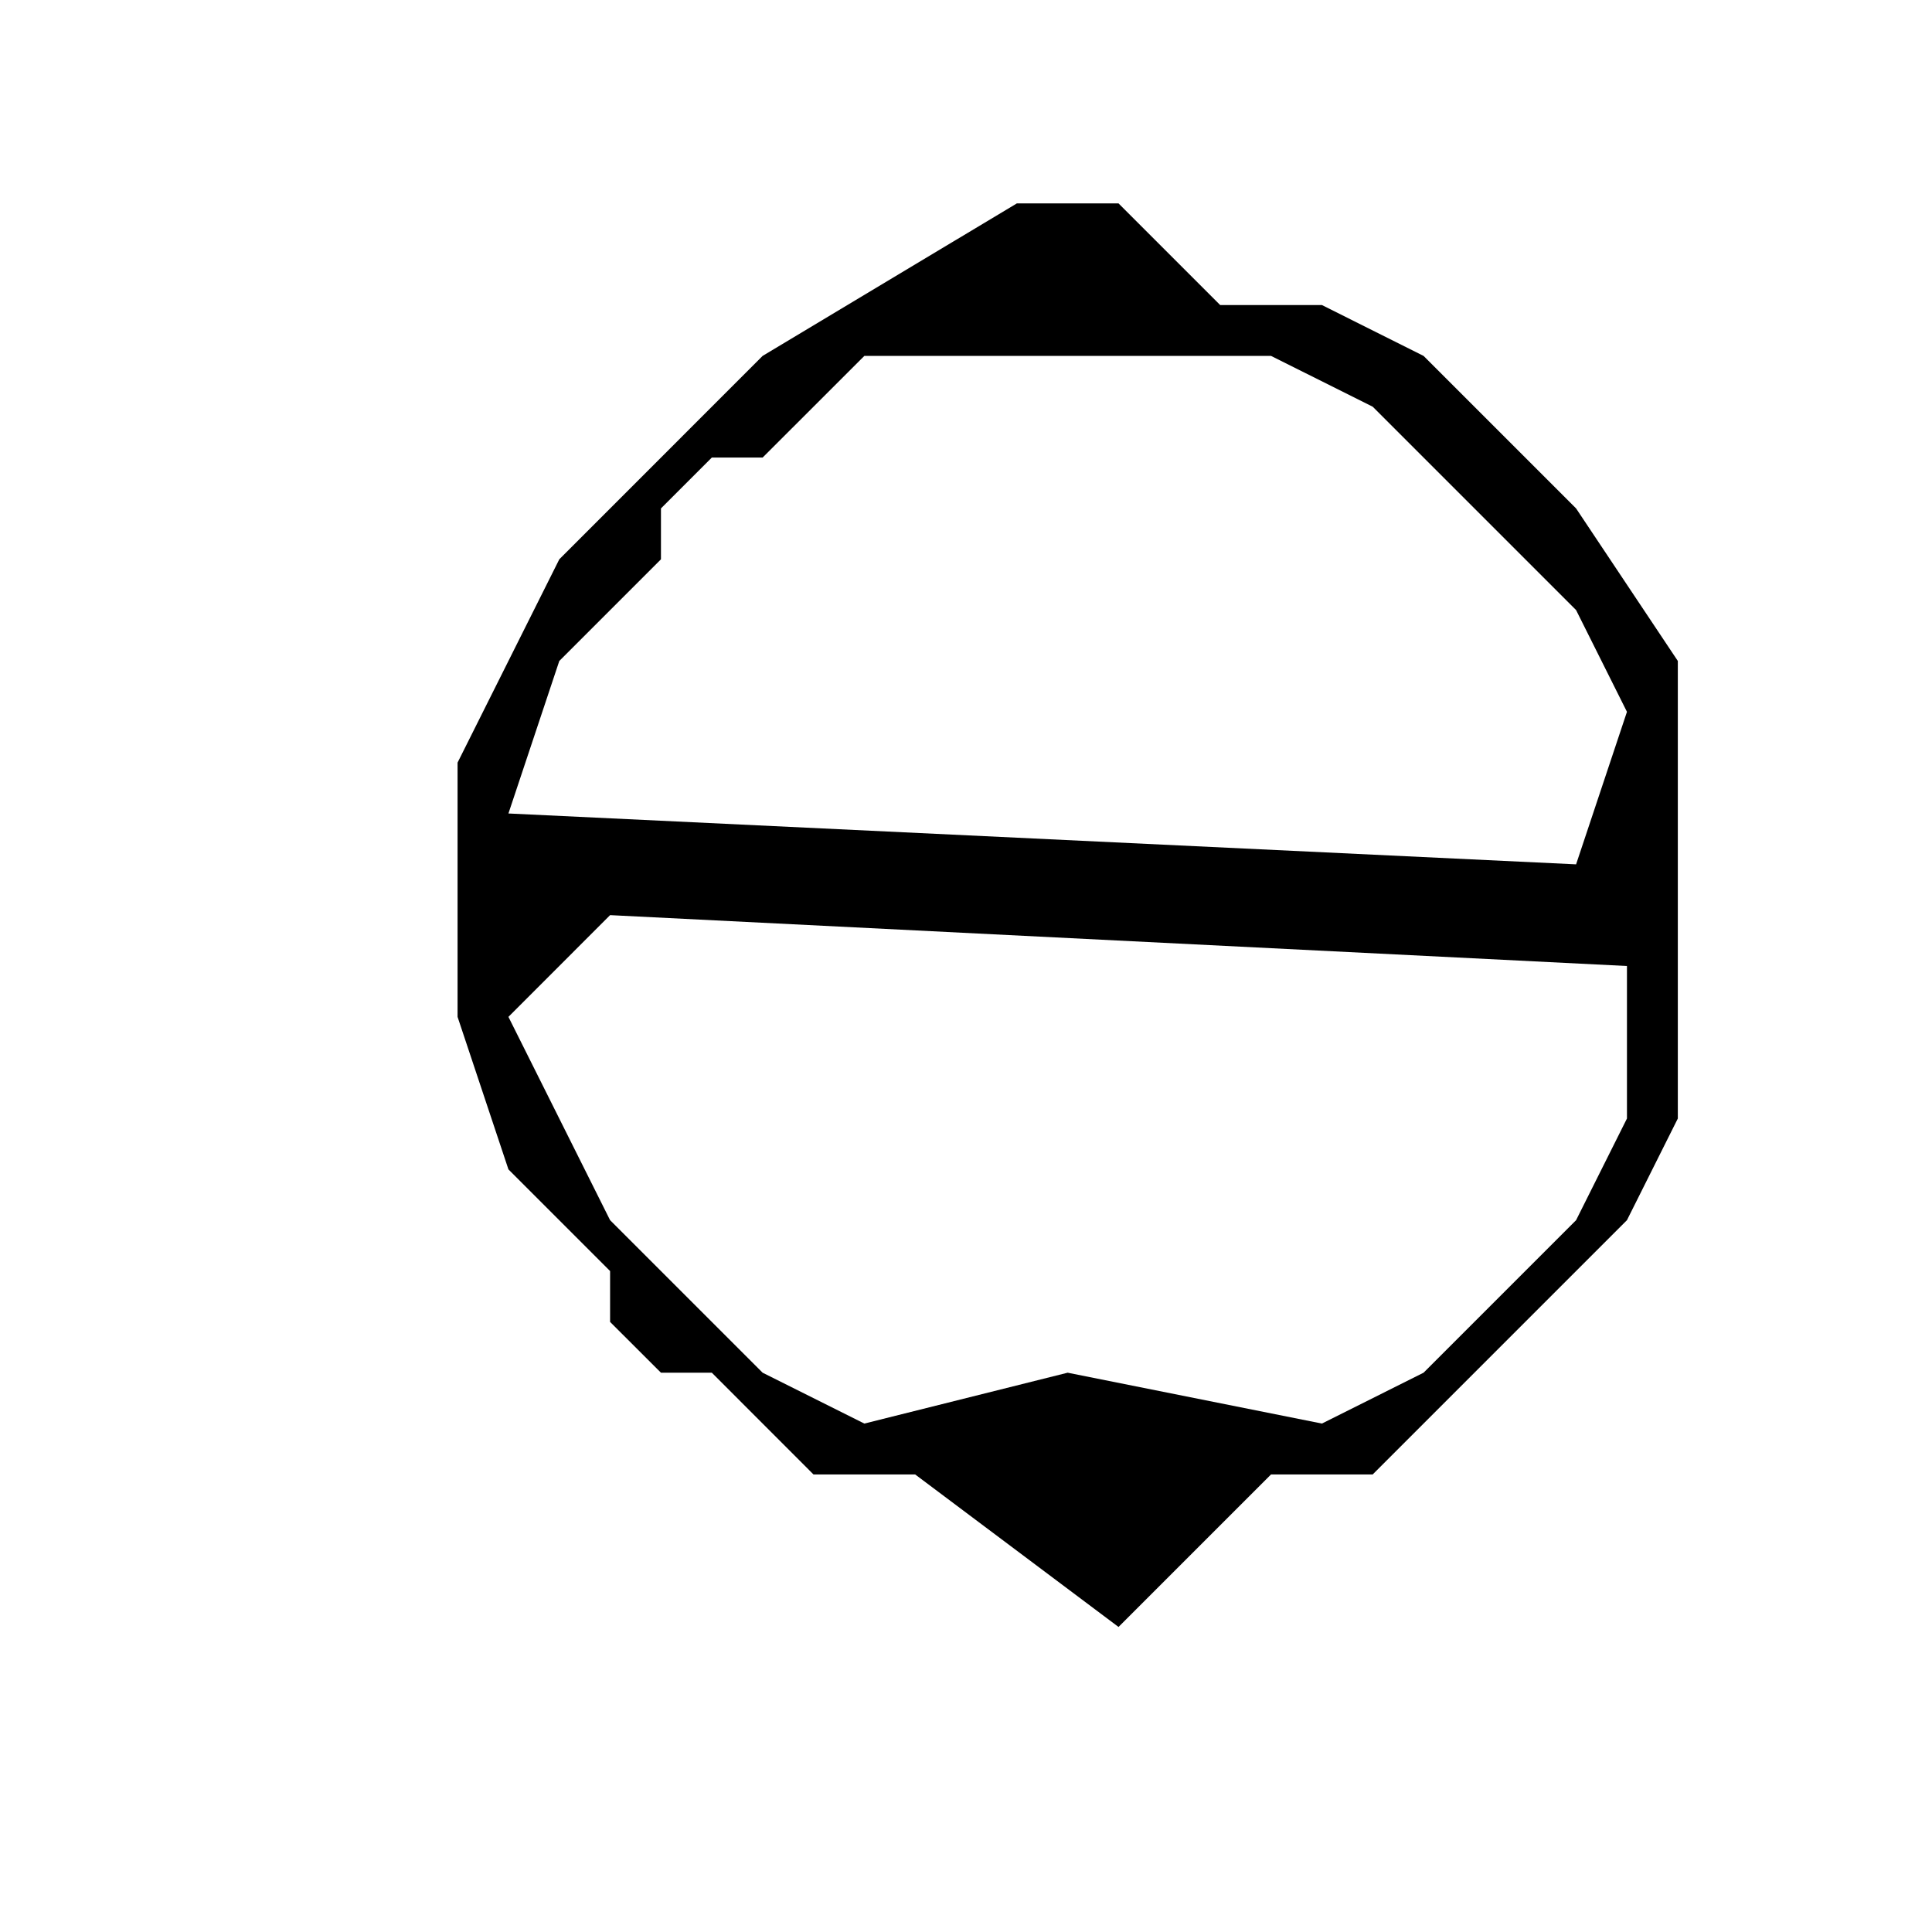
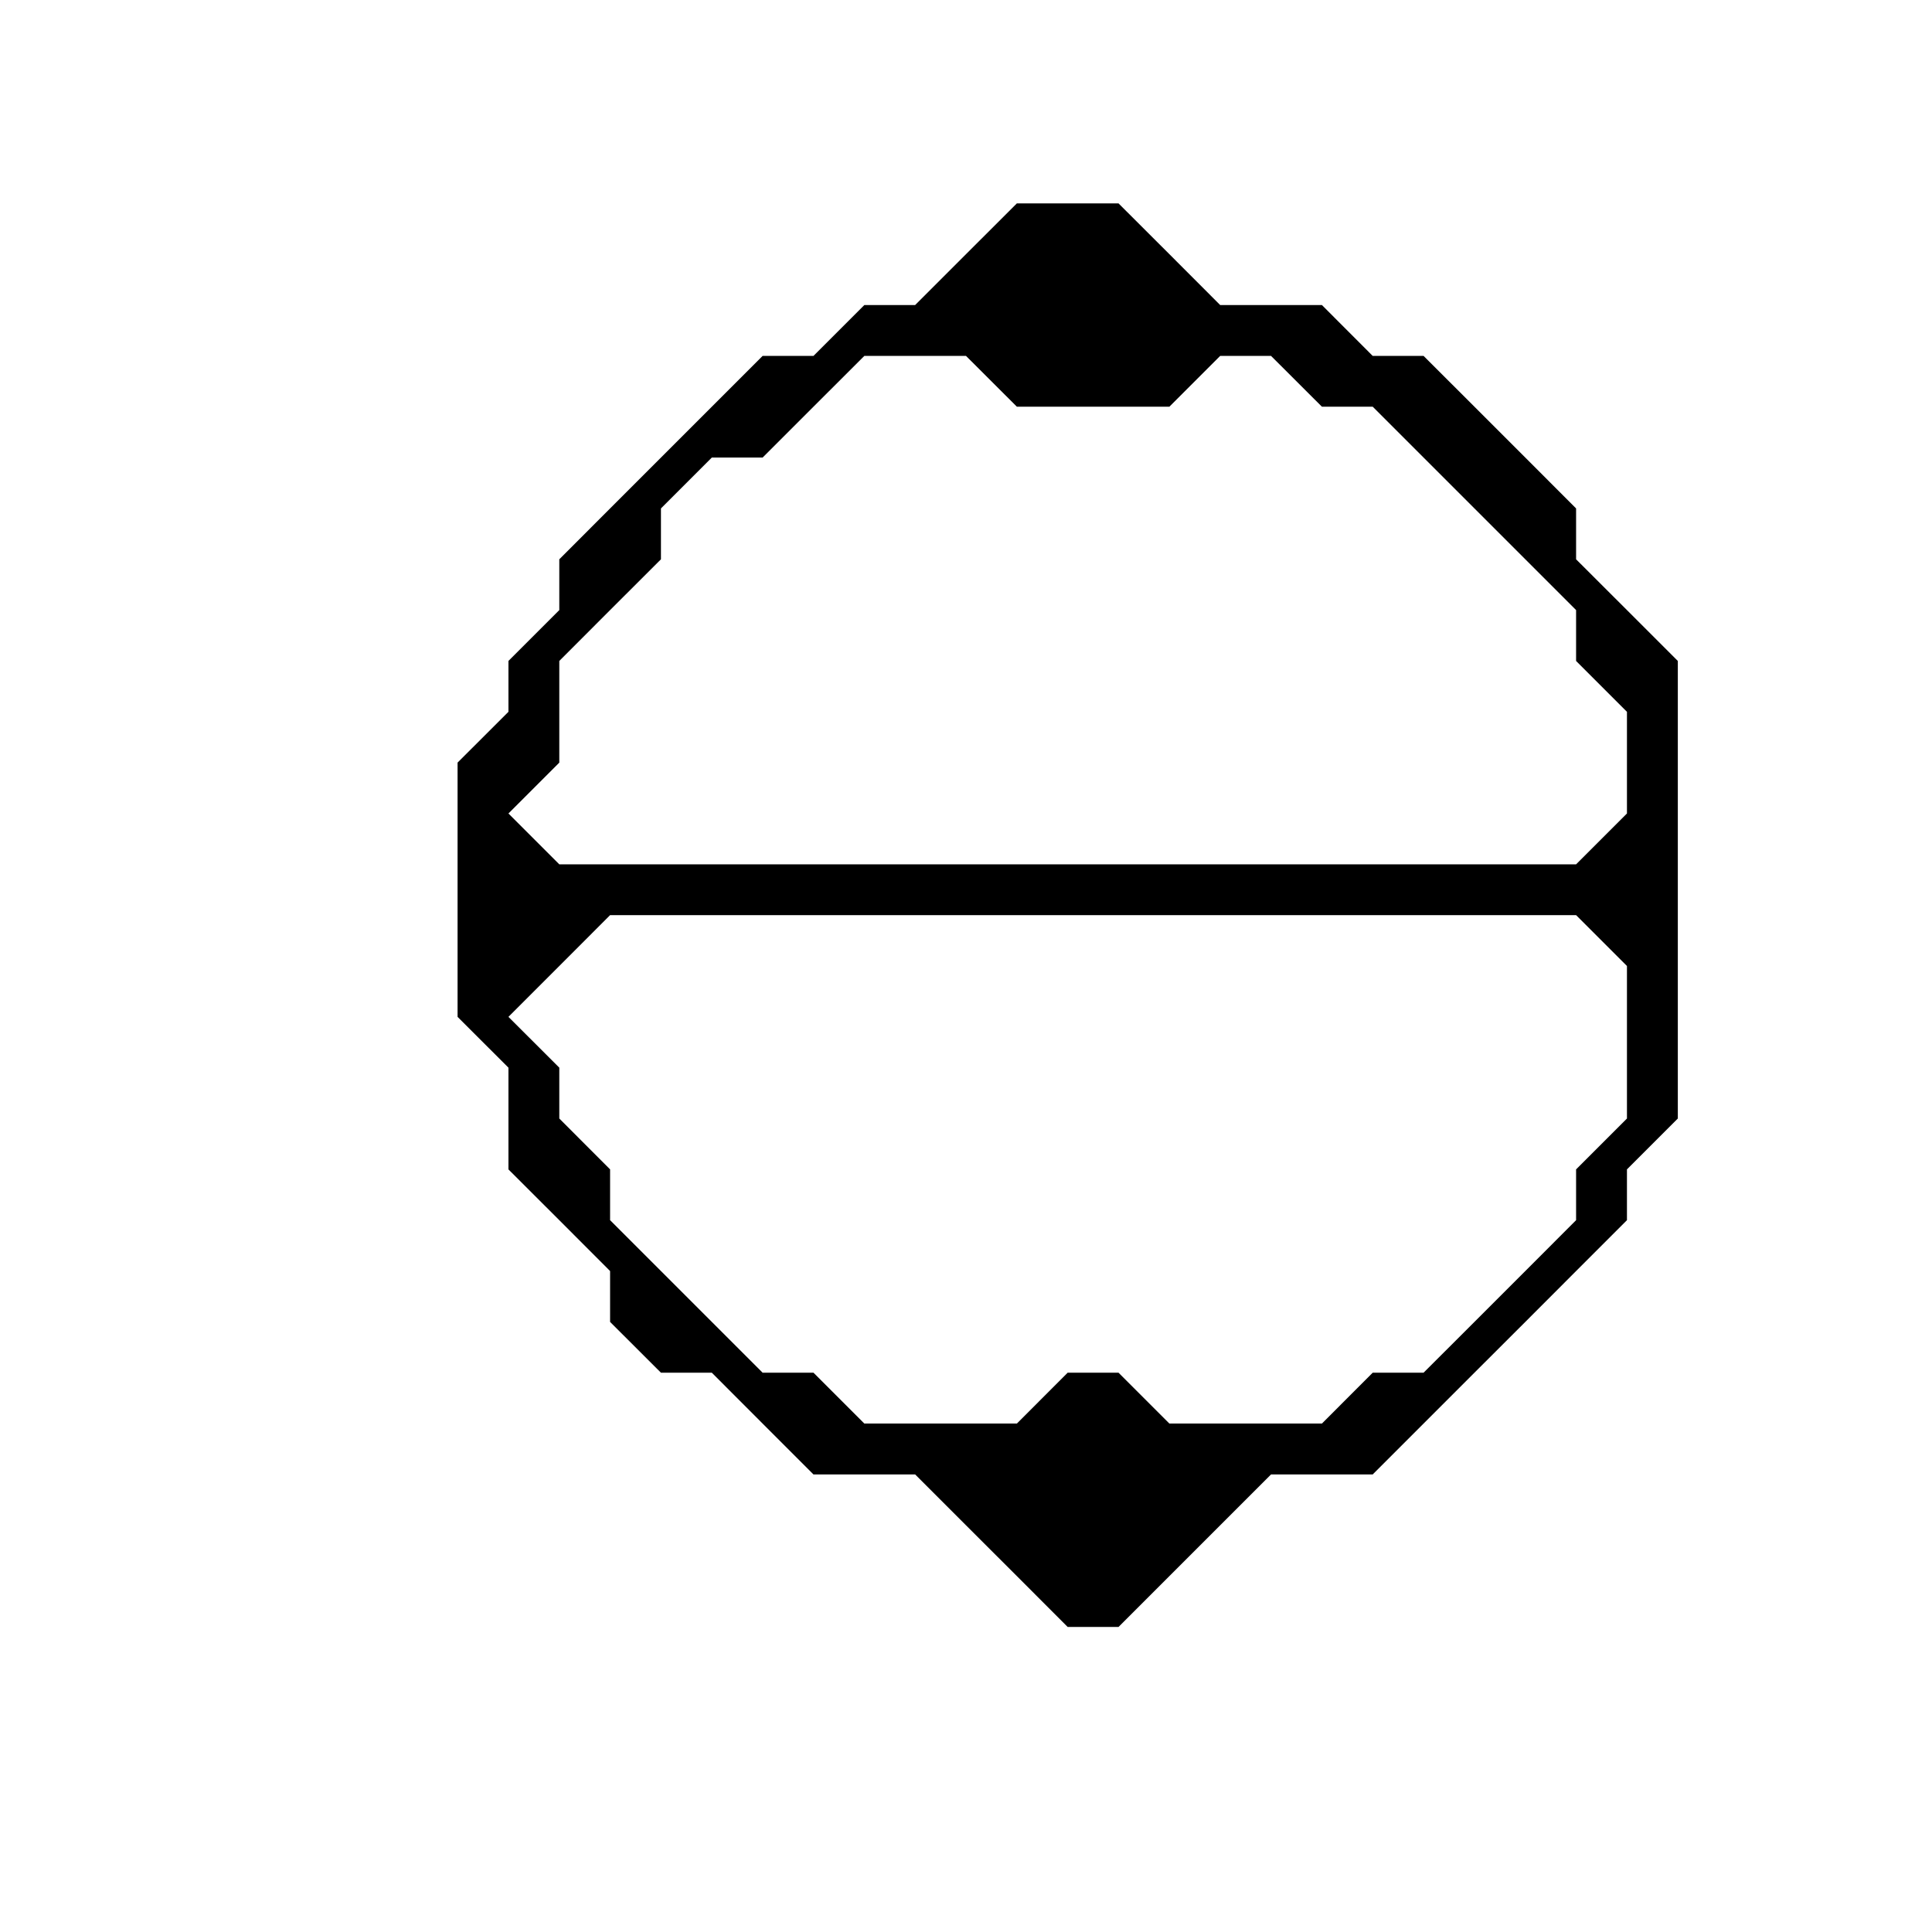
<svg xmlns="http://www.w3.org/2000/svg" viewBox="0 0 256 256" width="256" height="256">
-   <path d="M 134.74,26.95 L 101.05,47.16 L 74.11,74.11 L 60.63,101.05 L 60.63,134.74 L 67.37,154.95 L 80.84,168.42 L 80.84,175.16 L 87.58,181.89 L 94.32,181.89 L 107.79,195.37 L 121.26,195.37 L 148.21,215.58 L 168.42,195.37 L 181.89,195.37 L 215.58,161.68 L 222.32,148.21 L 222.32,87.58 L 208.84,67.37 L 188.63,47.16 L 175.16,40.42 L 161.68,40.42 L 148.21,26.95 Z M 67.37,134.74 L 80.84,121.26 L 215.58,128.0 L 215.58,148.21 L 208.84,161.68 L 188.63,181.89 L 175.16,188.63 L 141.47,181.89 L 114.53,188.63 L 101.05,181.89 L 80.84,161.68 Z M 67.37,107.79 L 74.11,87.58 L 87.58,74.11 L 87.58,67.37 L 94.32,60.63 L 101.05,60.63 L 114.53,47.16 L 168.42,47.16 L 181.89,53.89 L 208.84,80.84 L 215.58,94.32 L 208.84,114.53 Z" fill="currentColor" fill-rule="evenodd" />
+   <path d="M 134.74,26.95 L 128.0,33.68 L 121.26,40.42 L 114.53,40.42 L 107.79,47.16 L 101.05,47.16 L 94.32,53.89 L 87.58,60.63 L 80.84,67.37 L 74.11,74.11 L 74.11,80.84 L 67.37,87.58 L 67.37,94.32 L 60.63,101.05 L 60.63,107.79 L 60.63,114.53 L 60.63,121.26 L 60.63,128.0 L 60.63,134.74 L 67.37,141.47 L 67.37,148.21 L 67.37,154.95 L 74.11,161.68 L 80.84,168.42 L 80.84,175.16 L 87.58,181.89 L 94.32,181.89 L 101.05,188.63 L 107.79,195.37 L 114.53,195.37 L 121.26,195.37 L 128.0,202.11 L 134.74,208.84 L 141.47,215.58 L 148.21,215.58 L 154.95,208.84 L 161.68,202.11 L 168.42,195.37 L 175.16,195.37 L 181.89,195.37 L 188.63,188.63 L 195.37,181.89 L 202.11,175.16 L 208.84,168.42 L 215.58,161.68 L 215.58,154.95 L 222.32,148.21 L 222.32,141.47 L 222.32,134.74 L 222.32,128.0 L 222.32,121.26 L 222.32,114.53 L 222.32,107.79 L 222.32,101.05 L 222.32,94.32 L 222.32,87.58 L 215.58,80.84 L 208.84,74.11 L 208.84,67.37 L 202.11,60.63 L 195.37,53.89 L 188.63,47.16 L 181.89,47.16 L 175.16,40.42 L 168.42,40.42 L 161.68,40.42 L 154.95,33.68 L 148.21,26.95 L 141.47,26.95 Z M 74.11,128.0 L 80.84,121.26 L 87.58,121.26 L 94.32,121.26 L 101.05,121.26 L 107.79,121.26 L 114.53,121.26 L 121.26,121.26 L 128.0,121.26 L 134.74,121.26 L 141.47,121.26 L 148.21,121.26 L 154.95,121.26 L 161.68,121.26 L 168.42,121.26 L 175.16,121.26 L 181.89,121.26 L 188.63,121.26 L 195.37,121.26 L 202.11,121.26 L 208.84,121.26 L 215.58,128.0 L 215.58,134.74 L 215.58,141.47 L 215.58,148.21 L 208.84,154.95 L 208.84,161.68 L 202.11,168.42 L 195.37,175.16 L 188.63,181.89 L 181.89,181.89 L 175.16,188.63 L 168.42,188.63 L 161.68,188.63 L 154.95,188.63 L 148.21,181.89 L 141.47,181.89 L 134.74,188.63 L 128.0,188.63 L 121.26,188.63 L 114.53,188.63 L 107.79,181.89 L 101.05,181.89 L 94.32,175.16 L 87.58,168.42 L 80.84,161.68 L 80.84,154.95 L 74.11,148.21 L 74.11,141.47 L 67.37,134.74 Z M 107.79,53.89 L 114.53,47.16 L 121.26,47.16 L 128.0,47.16 L 134.74,53.89 L 141.47,53.89 L 148.21,53.89 L 154.95,53.89 L 161.68,47.16 L 168.42,47.16 L 175.16,53.89 L 181.89,53.89 L 188.63,60.63 L 195.37,67.37 L 202.11,74.11 L 208.84,80.84 L 208.84,87.58 L 215.58,94.32 L 215.58,101.05 L 215.58,107.79 L 208.84,114.53 L 202.11,114.53 L 195.37,114.53 L 188.63,114.53 L 181.89,114.53 L 175.16,114.53 L 168.42,114.53 L 161.68,114.53 L 154.95,114.53 L 148.21,114.53 L 141.47,114.53 L 134.74,114.53 L 128.0,114.53 L 121.26,114.53 L 114.53,114.53 L 107.79,114.53 L 101.05,114.53 L 94.32,114.53 L 87.58,114.53 L 80.84,114.53 L 74.11,114.53 L 67.37,107.79 L 74.11,101.05 L 74.11,94.32 L 74.11,87.58 L 80.84,80.84 L 87.58,74.11 L 87.58,67.37 L 94.32,60.63 L 101.05,60.63 Z" fill="currentColor" fill-rule="evenodd" />
</svg>
